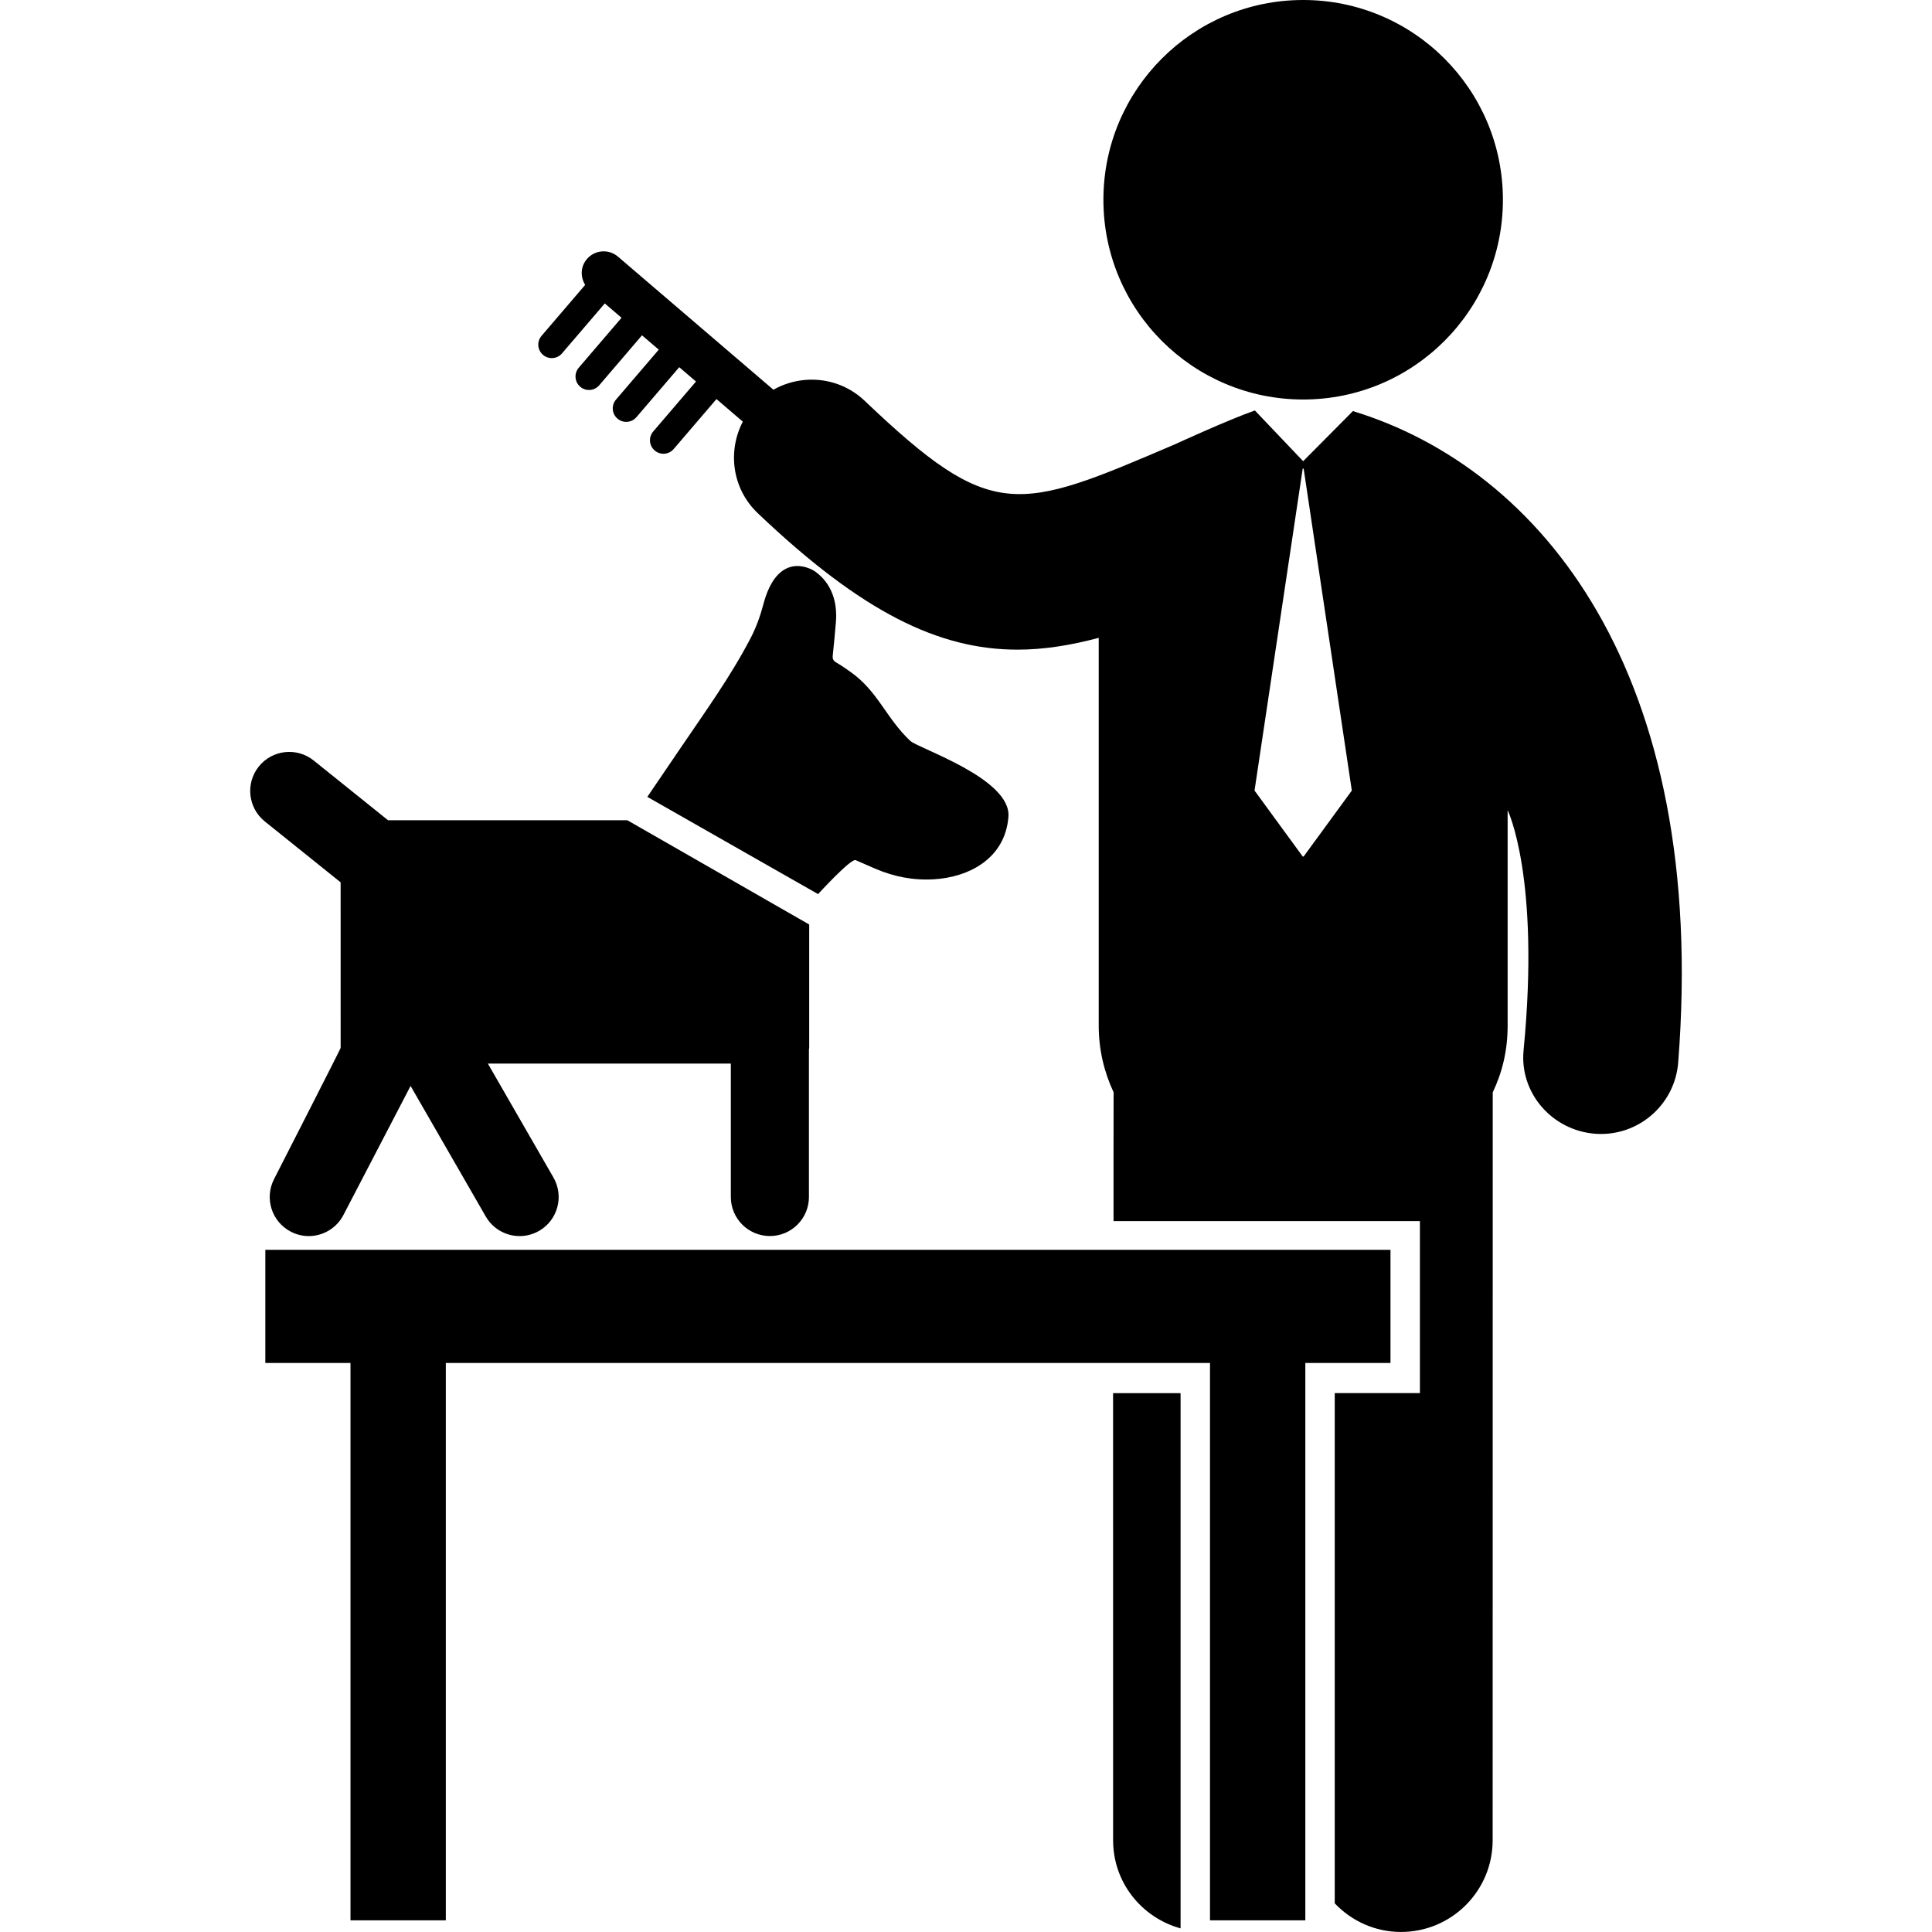
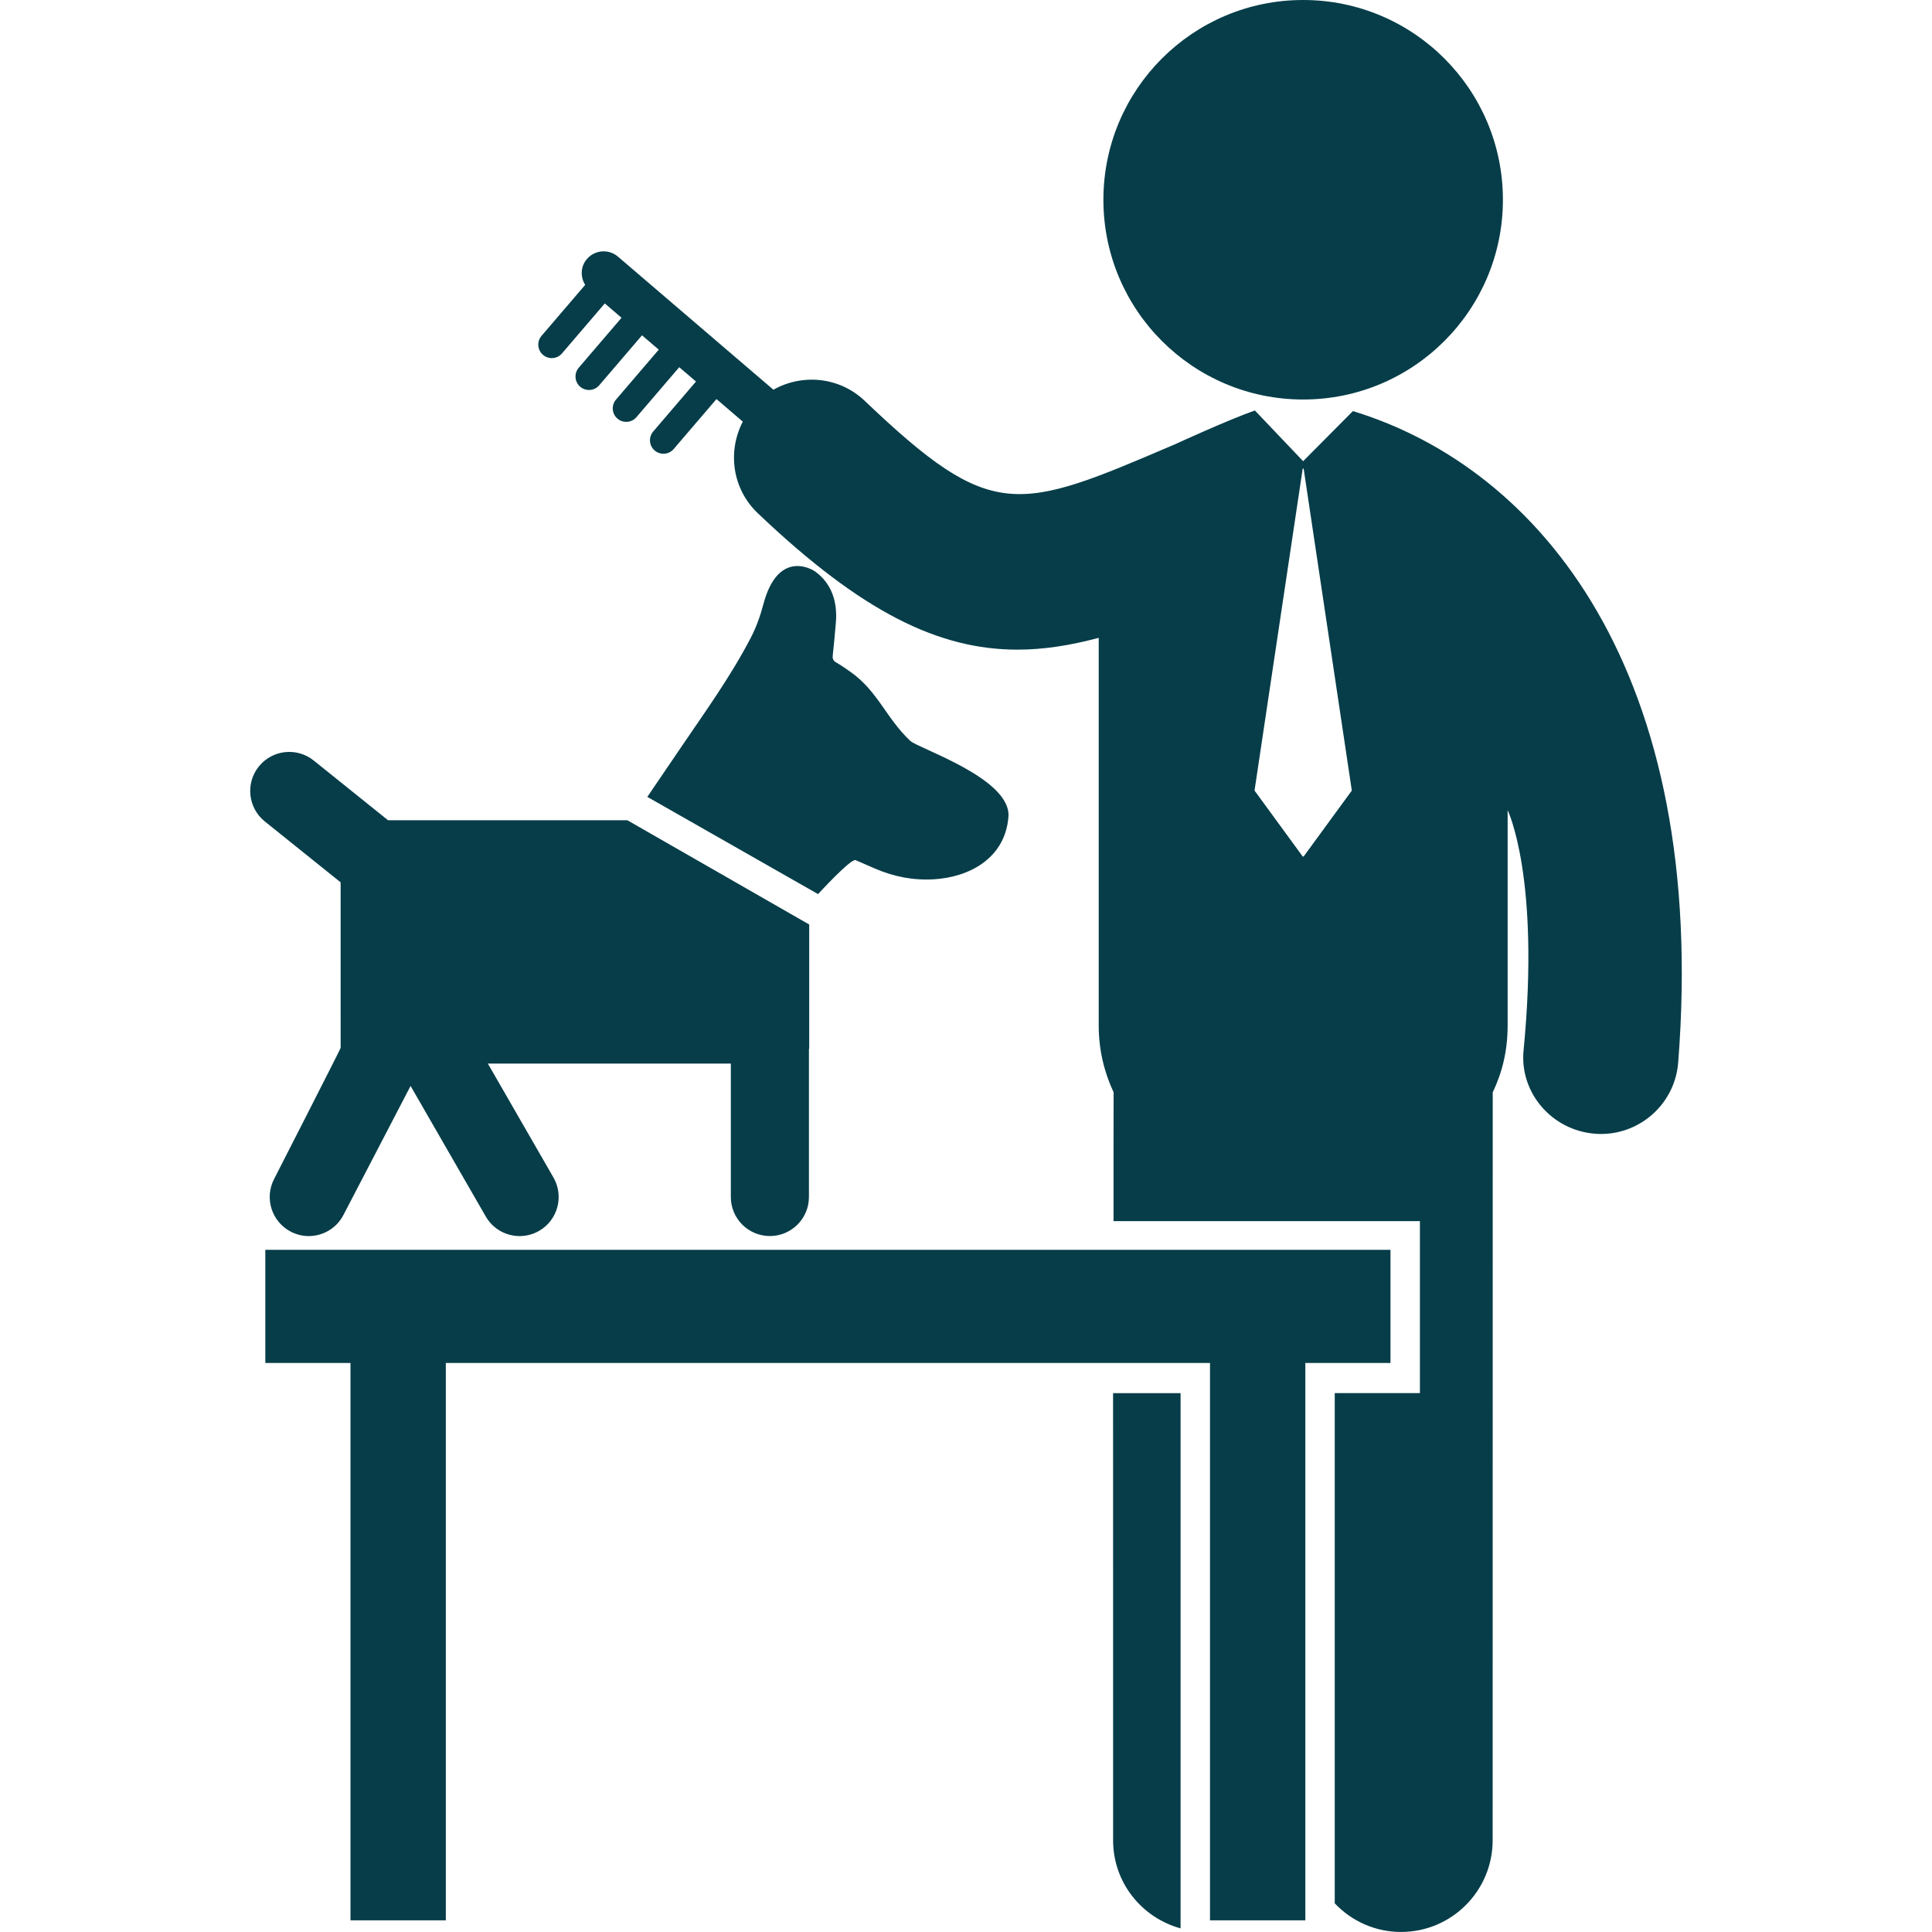
- <svg xmlns="http://www.w3.org/2000/svg" fill="#000000" version="1.1" id="Capa_1" width="800px" height="800px" viewBox="0 0 98.538 98.538" xml:space="preserve">
+ <svg xmlns="http://www.w3.org/2000/svg" fill="#063d49" version="1.1" id="Capa_1" width="800px" height="800px" viewBox="0 0 98.538 98.538" xml:space="preserve">
  <g>
    <g>
      <circle cx="66.465" cy="10.188" r="10.188" />
      <path d="M69.003,20.967l-2.538,2.555l-2.46-2.584c-0.008,0.004-0.017,0.003-0.024,0.006c-1.338,0.468-4.047,1.713-4.047,1.713    c-8.075,3.457-9.315,3.99-15.829-2.211c-1.289-1.229-3.184-1.399-4.659-0.569l-7.927-6.787c-0.472-0.404-1.182-0.35-1.586,0.123    c-0.327,0.381-0.34,0.911-0.087,1.317l-2.226,2.599c-0.247,0.289-0.214,0.723,0.075,0.971c0.289,0.246,0.723,0.213,0.969-0.076    l2.182-2.548l0.854,0.731l-2.182,2.548c-0.247,0.289-0.213,0.724,0.075,0.97c0.288,0.247,0.722,0.214,0.969-0.074l2.182-2.549    l0.855,0.731l-2.182,2.549c-0.247,0.288-0.213,0.722,0.075,0.969c0.289,0.248,0.722,0.214,0.969-0.075l2.182-2.548l0.855,0.731    l-2.182,2.549c-0.247,0.289-0.214,0.722,0.075,0.969s0.722,0.214,0.969-0.075l2.182-2.548l1.344,1.151    c-0.791,1.52-0.541,3.429,0.763,4.67c5.341,5.086,9.26,6.959,13.249,6.959c1.352,0,2.715-0.223,4.14-0.602v19.776    c0,1.236,0.279,2.375,0.759,3.402c-0.006,0.096-0.003,6.572-0.003,6.572h15.626v8.771h-4.344v26.024    c0.853,0.896,2.047,1.459,3.38,1.459c2.581,0,4.674-2.095,4.674-4.675l0.004-38.147c0.496-1.043,0.76-2.149,0.76-3.407V41.321    c0,0,1.672,3.406,0.813,12.25c-0.211,2.175,1.457,4.08,3.635,4.252c0.105,0.009,0.21,0.013,0.313,0.013    c2.044,0,3.776-1.573,3.938-3.646C87.15,34.266,78.564,23.883,69.003,20.967z M66.49,43.684h-0.048l-2.457-3.363l2.457-16.42    h0.048l2.457,16.42L66.49,43.684z" />
      <path d="M56.772,93.866c0,2.151,1.463,3.944,3.441,4.487V71.055h-3.443L56.772,93.866z" />
      <polygon points="70.919,63.745 13.533,63.745 13.533,69.516 17.876,69.516 17.876,97.943 22.738,97.943 22.738,69.516     61.714,69.516 61.714,97.943 66.576,97.943 66.576,69.516 70.919,69.516   " />
      <path d="M17.374,53.447c0,0.044-3.392,6.683-3.392,6.683c-0.508,0.978-0.128,2.179,0.847,2.687    c0.294,0.154,0.608,0.227,0.917,0.227c0.719,0,1.413-0.391,1.768-1.072l3.427-6.586l3.835,6.66    c0.369,0.639,1.038,0.998,1.728,0.998c0.337,0,0.678-0.086,0.992-0.266c0.953-0.549,1.281-1.768,0.732-2.721l-3.346-5.812h12.393    v6.806c0,1.1,0.892,1.991,1.992,1.991s1.991-0.894,1.991-1.991V53.52c0.002-0.025,0.014-0.045,0.014-0.07v-6.297l-9.275-5.318    H19.791L16,38.789c-0.858-0.689-2.112-0.553-2.8,0.305c-0.688,0.857-0.552,2.111,0.305,2.801l3.868,3.107L17.374,53.447    L17.374,53.447z" />
      <path d="M41.598,29.166c-0.33-0.244-1.959-1.033-2.668,1.668c-0.154,0.586-0.364,1.17-0.644,1.707    c-1.024,1.967-2.324,3.766-3.568,5.598c-0.568,0.834-1.136,1.67-1.702,2.504l8.708,4.959c0,0,1.679-1.836,1.915-1.732    c0.326,0.145,0.655,0.285,0.983,0.428c0.958,0.416,1.958,0.611,3.006,0.549c1.78-0.104,3.635-1.049,3.805-3.184    c0.155-1.957-4.593-3.486-5.008-3.877c-1.231-1.16-1.644-2.518-3.026-3.502c-0.241-0.17-0.485-0.344-0.741-0.49    c-0.154-0.086-0.203-0.186-0.186-0.354c0.059-0.57,0.117-1.143,0.162-1.713C42.716,30.702,42.42,29.77,41.598,29.166z" />
    </g>
  </g>
</svg>
